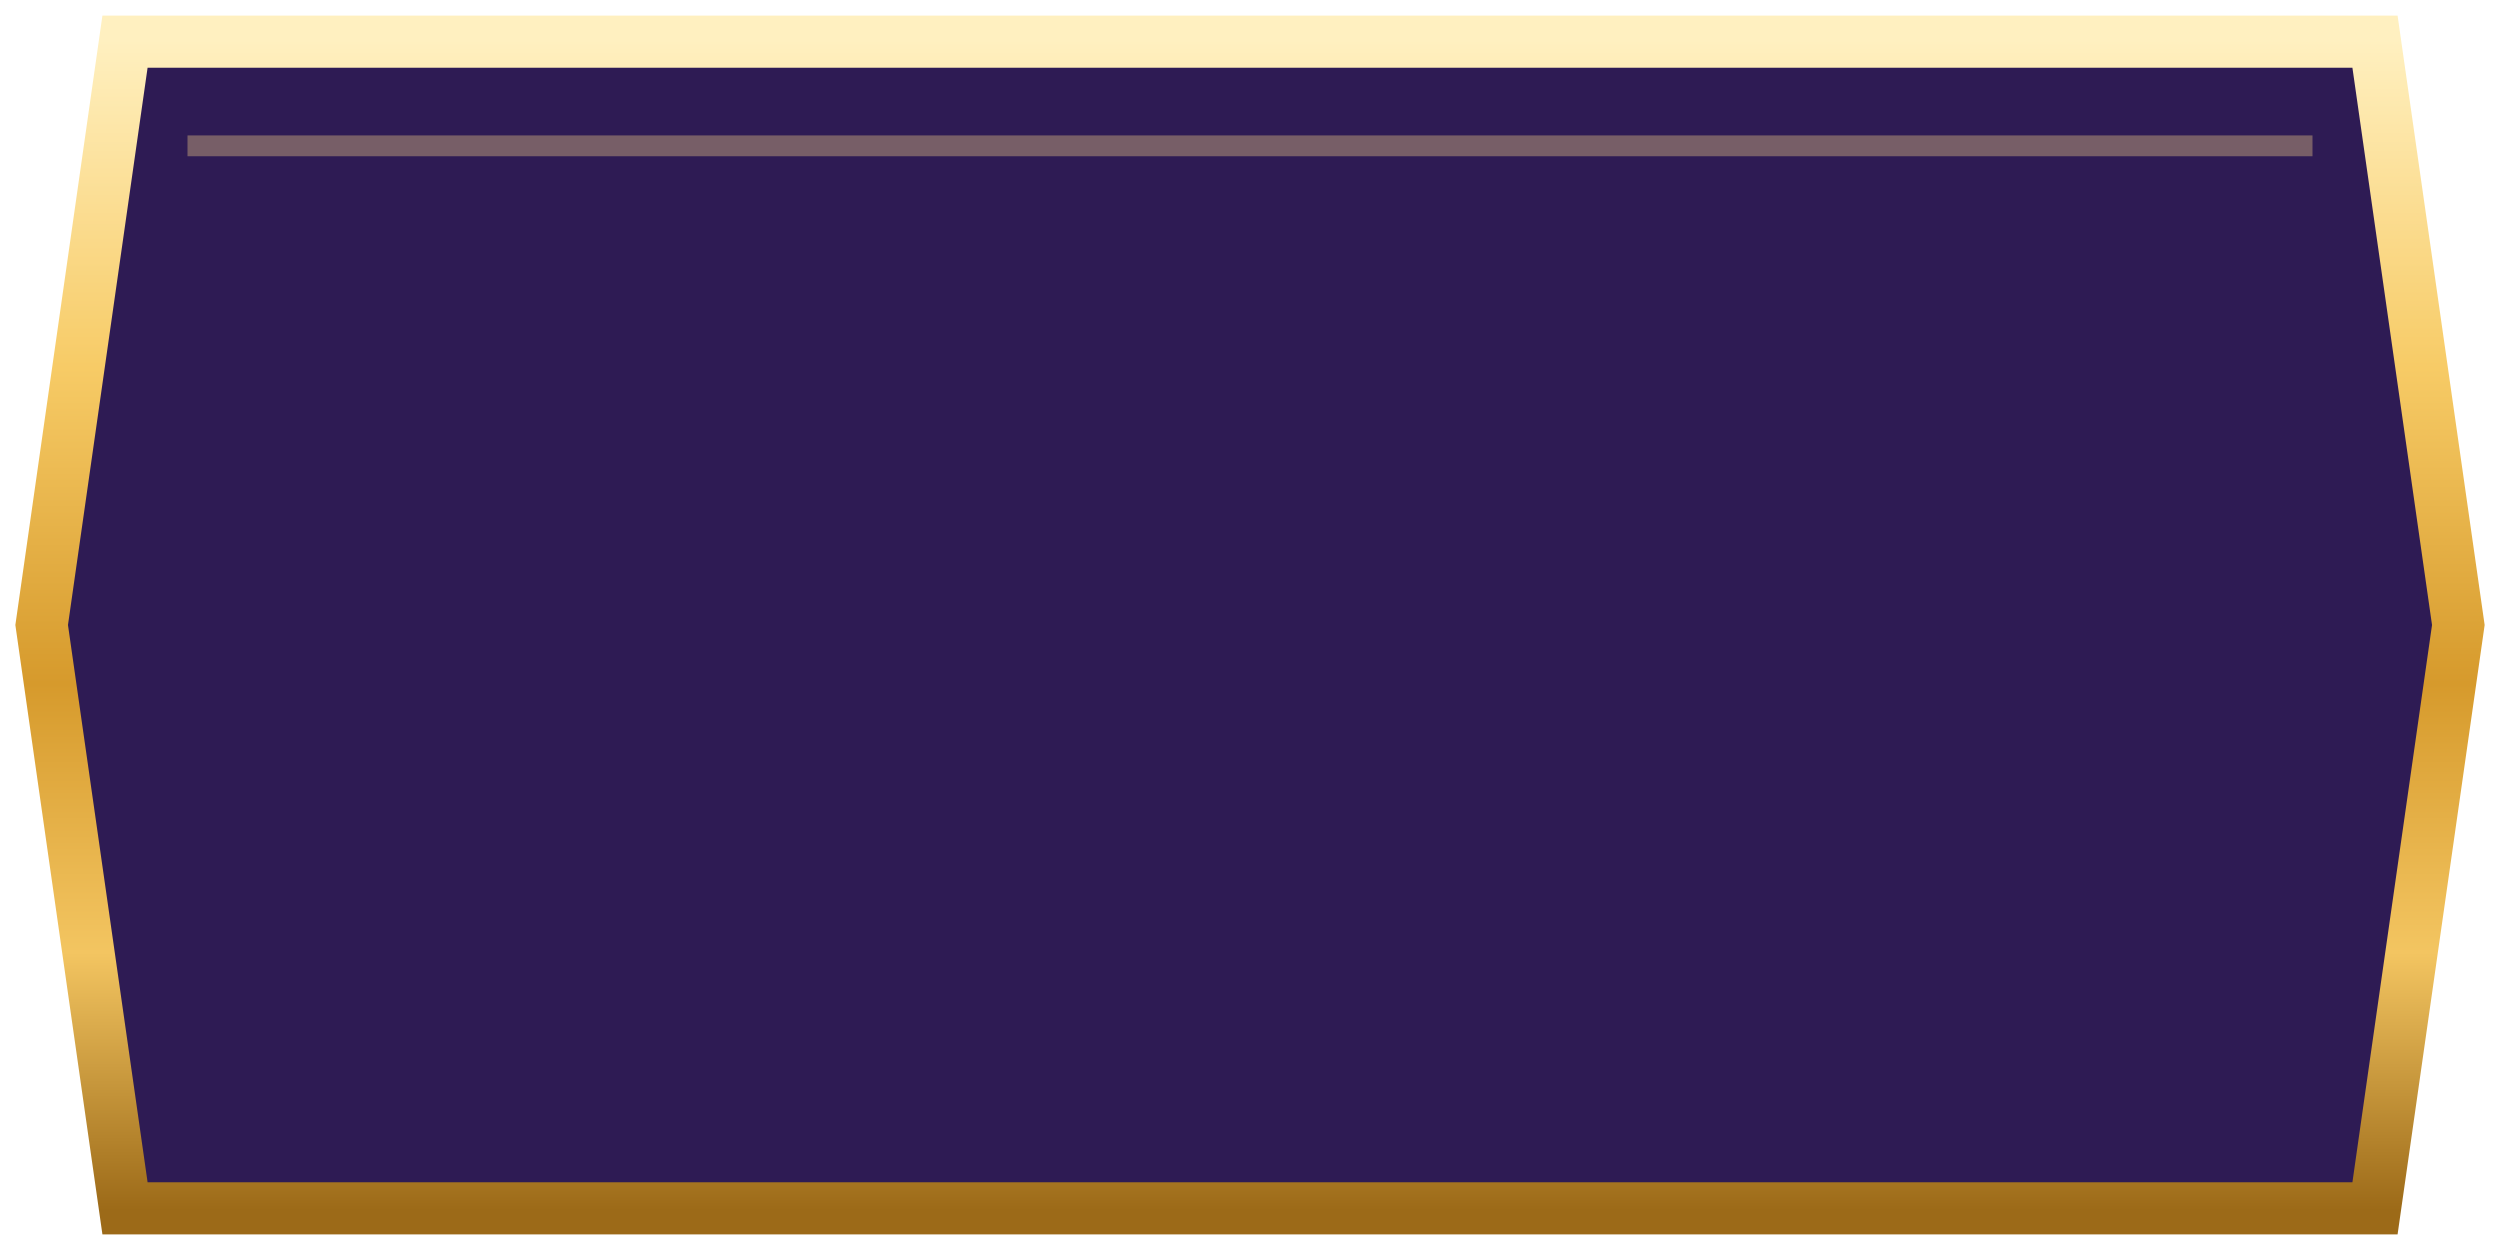
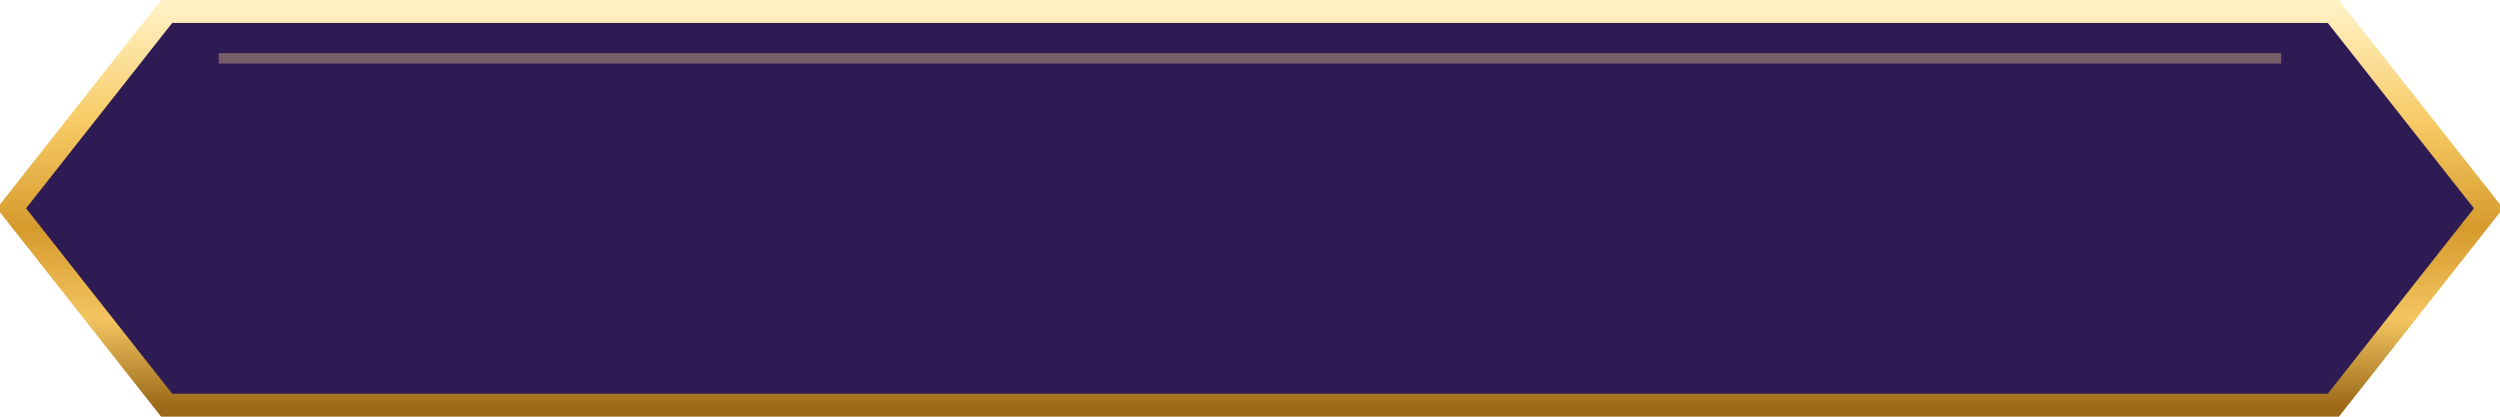
- <svg xmlns="http://www.w3.org/2000/svg" width="240" height="120" viewBox="0 0 240 120">
+ <svg xmlns="http://www.w3.org/2000/svg" width="240" height="40" viewBox="0 0 240 40">
  <defs>
    <linearGradient id="sky" x1="0" y1="0" x2="0.2" y2="1">
      <stop offset="0%" stop-color="#160E33" />
      <stop offset="38%" stop-color="#2A1355" />
      <stop offset="70%" stop-color="#4B1B60" />
      <stop offset="100%" stop-color="#7E2A4A" />
    </linearGradient>
    <radialGradient id="emberGlow" cx="50%" cy="50%" r="50%">
      <stop offset="0%" stop-color="#FFA23A" stop-opacity="0.62" />
      <stop offset="45%" stop-color="#FF6B2B" stop-opacity="0.24" />
      <stop offset="100%" stop-color="#FF6B2B" stop-opacity="0" />
    </radialGradient>
    <radialGradient id="arcaneGlow" cx="50%" cy="50%" r="50%">
      <stop offset="0%" stop-color="#7FD8FF" stop-opacity="0.30" />
      <stop offset="100%" stop-color="#7FD8FF" stop-opacity="0" />
    </radialGradient>
    <linearGradient id="rayFade" x1="0" y1="0" x2="0" y2="1">
      <stop offset="0%" stop-color="#FFE6B0" stop-opacity="0.20" />
      <stop offset="100%" stop-color="#FFE6B0" stop-opacity="0" />
    </linearGradient>
    <linearGradient id="goldBar" x1="0" y1="0" x2="0" y2="1">
      <stop offset="0%" stop-color="#FFF0C0" />
      <stop offset="28%" stop-color="#F7CB66" />
      <stop offset="55%" stop-color="#D69A2C" />
      <stop offset="78%" stop-color="#F3C561" />
      <stop offset="100%" stop-color="#9C6A18" />
    </linearGradient>
    <linearGradient id="goldSoft" x1="0" y1="0" x2="1" y2="1">
      <stop offset="0%" stop-color="#FFE7A8" />
      <stop offset="100%" stop-color="#C4901F" />
    </linearGradient>
    <linearGradient id="goldEdge" x1="0" y1="0" x2="0" y2="1">
      <stop offset="0%" stop-color="#FFF6D8" />
      <stop offset="100%" stop-color="#C08C22" />
    </linearGradient>
    <linearGradient id="panelGlass" x1="0" y1="0" x2="0.25" y2="1">
      <stop offset="0%" stop-color="#33205E" />
      <stop offset="45%" stop-color="#241645" />
      <stop offset="100%" stop-color="#1A1035" />
    </linearGradient>
    <linearGradient id="panelSheen" x1="0" y1="0" x2="0" y2="1">
      <stop offset="0%" stop-color="#FFFFFF" stop-opacity="0.13" />
      <stop offset="60%" stop-color="#FFFFFF" stop-opacity="0.02" />
      <stop offset="100%" stop-color="#FFFFFF" stop-opacity="0" />
    </linearGradient>
    <linearGradient id="inkWell" x1="0" y1="0" x2="0" y2="1">
      <stop offset="0%" stop-color="#120B26" />
      <stop offset="100%" stop-color="#1D1240" />
    </linearGradient>
    <linearGradient id="molten" x1="0" y1="0" x2="0" y2="1">
      <stop offset="0%" stop-color="#FFDE8A" />
      <stop offset="22%" stop-color="#FFA53C" />
      <stop offset="58%" stop-color="#F4682A" />
      <stop offset="100%" stop-color="#C13A1E" />
    </linearGradient>
    <linearGradient id="moltenSheen" x1="0" y1="0" x2="0" y2="1">
      <stop offset="0%" stop-color="#FFFFFF" stop-opacity="0.55" />
      <stop offset="100%" stop-color="#FFFFFF" stop-opacity="0" />
    </linearGradient>
    <linearGradient id="gemCyan" x1="0" y1="0" x2="0.4" y2="1">
      <stop offset="0%" stop-color="#C8F6FF" />
      <stop offset="45%" stop-color="#49C9F0" />
      <stop offset="100%" stop-color="#1A6FA8" />
    </linearGradient>
    <linearGradient id="gemRose" x1="0" y1="0" x2="0.4" y2="1">
      <stop offset="0%" stop-color="#FFD3EC" />
      <stop offset="45%" stop-color="#FF74C0" />
      <stop offset="100%" stop-color="#A62A7A" />
    </linearGradient>
    <linearGradient id="gemMint" x1="0" y1="0" x2="0.4" y2="1">
      <stop offset="0%" stop-color="#CFFFEA" />
      <stop offset="45%" stop-color="#4FE0A6" />
      <stop offset="100%" stop-color="#177C56" />
    </linearGradient>
    <linearGradient id="gemAmethyst" x1="0" y1="0" x2="0.4" y2="1">
      <stop offset="0%" stop-color="#E8D6FF" />
      <stop offset="45%" stop-color="#A879FF" />
      <stop offset="100%" stop-color="#5B2C9E" />
    </linearGradient>
    <linearGradient id="gemGold" x1="0" y1="0" x2="0.4" y2="1">
      <stop offset="0%" stop-color="#FFF3C4" />
      <stop offset="45%" stop-color="#FFC444" />
      <stop offset="100%" stop-color="#A96C10" />
    </linearGradient>
    <linearGradient id="gemRuby" x1="0" y1="0" x2="0.4" y2="1">
      <stop offset="0%" stop-color="#FFD0D6" />
      <stop offset="45%" stop-color="#FF5F72" />
      <stop offset="100%" stop-color="#96162C" />
    </linearGradient>
    <linearGradient id="facetA" x1="0" y1="0" x2="1" y2="1">
      <stop offset="0%" stop-color="#EAFBFF" />
      <stop offset="100%" stop-color="#6FD4F5" />
    </linearGradient>
    <linearGradient id="facetB" x1="0" y1="0" x2="1" y2="1">
      <stop offset="0%" stop-color="#7ED6F7" />
      <stop offset="100%" stop-color="#2A73C9" />
    </linearGradient>
    <linearGradient id="facetC" x1="0" y1="0" x2="0" y2="1">
      <stop offset="0%" stop-color="#B9ECFF" />
      <stop offset="100%" stop-color="#3E97DA" />
    </linearGradient>
    <linearGradient id="fillGold" x1="0" y1="0" x2="0" y2="1">
      <stop offset="0%" stop-color="#FFE7A0" />
      <stop offset="50%" stop-color="#FFB43C" />
      <stop offset="100%" stop-color="#D77C14" />
    </linearGradient>
    <linearGradient id="fillMint" x1="0" y1="0" x2="0" y2="1">
      <stop offset="0%" stop-color="#B8FFE2" />
      <stop offset="50%" stop-color="#43DFA0" />
      <stop offset="100%" stop-color="#189367" />
    </linearGradient>
    <linearGradient id="fillCyan" x1="0" y1="0" x2="0" y2="1">
      <stop offset="0%" stop-color="#CDF3FF" />
      <stop offset="50%" stop-color="#4EC8F2" />
      <stop offset="100%" stop-color="#1B7BB0" />
    </linearGradient>
    <linearGradient id="emberSprite" x1="0" y1="0" x2="0" y2="1">
      <stop offset="0%" stop-color="#FFF0AE" />
      <stop offset="45%" stop-color="#FFB03C" />
      <stop offset="100%" stop-color="#F0632A" />
    </linearGradient>
    <filter id="deepShadow" x="-20%" y="-20%" width="140%" height="150%">
      <feDropShadow dx="0" dy="12" stdDeviation="16" flood-color="#080416" flood-opacity="0.72" />
    </filter>
    <filter id="popShadow" x="-40%" y="-40%" width="180%" height="200%">
      <feDropShadow dx="0" dy="5" stdDeviation="6" flood-color="#0A0518" flood-opacity="0.6" />
    </filter>
    <filter id="goldGlow" x="-45%" y="-45%" width="190%" height="190%">
      <feDropShadow dx="0" dy="0" stdDeviation="11" flood-color="#FFC24A" flood-opacity="0.75" />
    </filter>
    <filter id="moltenGlow" x="-25%" y="-80%" width="150%" height="260%">
      <feDropShadow dx="0" dy="0" stdDeviation="22" flood-color="#FF8A2B" flood-opacity="0.8" />
      <feDropShadow dx="0" dy="10" stdDeviation="16" flood-color="#080416" flood-opacity="0.65" />
    </filter>
    <filter id="arcGlow" x="-45%" y="-45%" width="190%" height="190%">
      <feDropShadow dx="0" dy="0" stdDeviation="9" flood-color="#66D9FF" flood-opacity="0.85" />
    </filter>
    <filter id="softBlur" x="-120%" y="-120%" width="340%" height="340%">
      <feGaussianBlur stdDeviation="5" />
    </filter>
    <filter id="tinyBlur" x="-120%" y="-120%" width="340%" height="340%">
      <feGaussianBlur stdDeviation="1.6" />
    </filter>
    <g id="cornerOrn">
      <path d="M7 44 C7 22 22 7 44 7" fill="none" stroke="url(#goldBar)" stroke-width="2.6" stroke-linecap="round" />
      <path d="M7 62 C7 31 31 7 62 7" fill="none" stroke="url(#goldSoft)" stroke-width="1.2" opacity="0.7" />
      <path d="M20 20 l7.5 -7.5 7.5 7.5 -7.5 7.5 z" fill="url(#goldBar)" />
      <path d="M44 7 c9 0 14 -2.5 17 -7" fill="none" stroke="url(#goldSoft)" stroke-width="1.6" stroke-linecap="round" opacity="0.9" />
      <path d="M7 44 c0 9 -2.5 14 -7 17" fill="none" stroke="url(#goldSoft)" stroke-width="1.6" stroke-linecap="round" opacity="0.9" />
      <circle cx="62" cy="7" r="2.4" fill="url(#goldBar)" />
      <circle cx="7" cy="62" r="2.4" fill="url(#goldBar)" />
    </g>
    <g id="rivet">
      <circle r="5" fill="url(#goldBar)" />
      <circle r="2.4" fill="#FFF4CE" opacity="0.9" />
      <circle r="5" fill="none" stroke="#6E4410" stroke-width="0.9" opacity="0.8" />
    </g>
    <g id="flourish">
      <path d="M-132 0 C -92 -13, -48 -13, -17 0" fill="none" stroke="url(#goldSoft)" stroke-width="2.2" stroke-linecap="round" />
      <path d="M132 0 C 92 -13, 48 -13, 17 0" fill="none" stroke="url(#goldSoft)" stroke-width="2.2" stroke-linecap="round" />
      <path d="M-132 0 c -10 0 -16 5 -18 12" fill="none" stroke="url(#goldSoft)" stroke-width="1.6" stroke-linecap="round" opacity="0.85" />
      <path d="M132 0 c 10 0 16 5 18 12" fill="none" stroke="url(#goldSoft)" stroke-width="1.6" stroke-linecap="round" opacity="0.85" />
      <path d="M0 -11 l11 11 -11 11 -11 -11 z" fill="url(#gemGold)" stroke="#8A5A12" stroke-width="1" />
      <circle cx="-24" cy="2" r="2.6" fill="url(#goldBar)" />
      <circle cx="24" cy="2" r="2.6" fill="url(#goldBar)" />
    </g>
    <g id="sparkle">
      <path d="M0 -16 C2 -5 5 -2 16 0 C5 2 2 5 0 16 C-2 5 -5 2 -16 0 C-5 -2 -2 -5 0 -16 Z" fill="#FFF6D8" />
    </g>
  </defs>
-   <path d="M12 4 h216 l8 56.0 l-8 56.0            h-216 l-8 -56.0 z" fill="#2E1B54" stroke="url(#goldBar)" stroke-width="5" />
-   <path d="M18 14 h204" stroke="#FFD98A" stroke-width="2" opacity="0.35" />
+   <path d="M16 1.1 h208 l14.9 18.9 l-14.9 18.9            h-208 l-14.9 -18.9 z" fill="#2E1B54" stroke="url(#goldBar)" stroke-width="2.2" />
+   <path d="M21 5.6 h198" stroke="#FFD98A" stroke-width="1" opacity="0.35" />
</svg>
